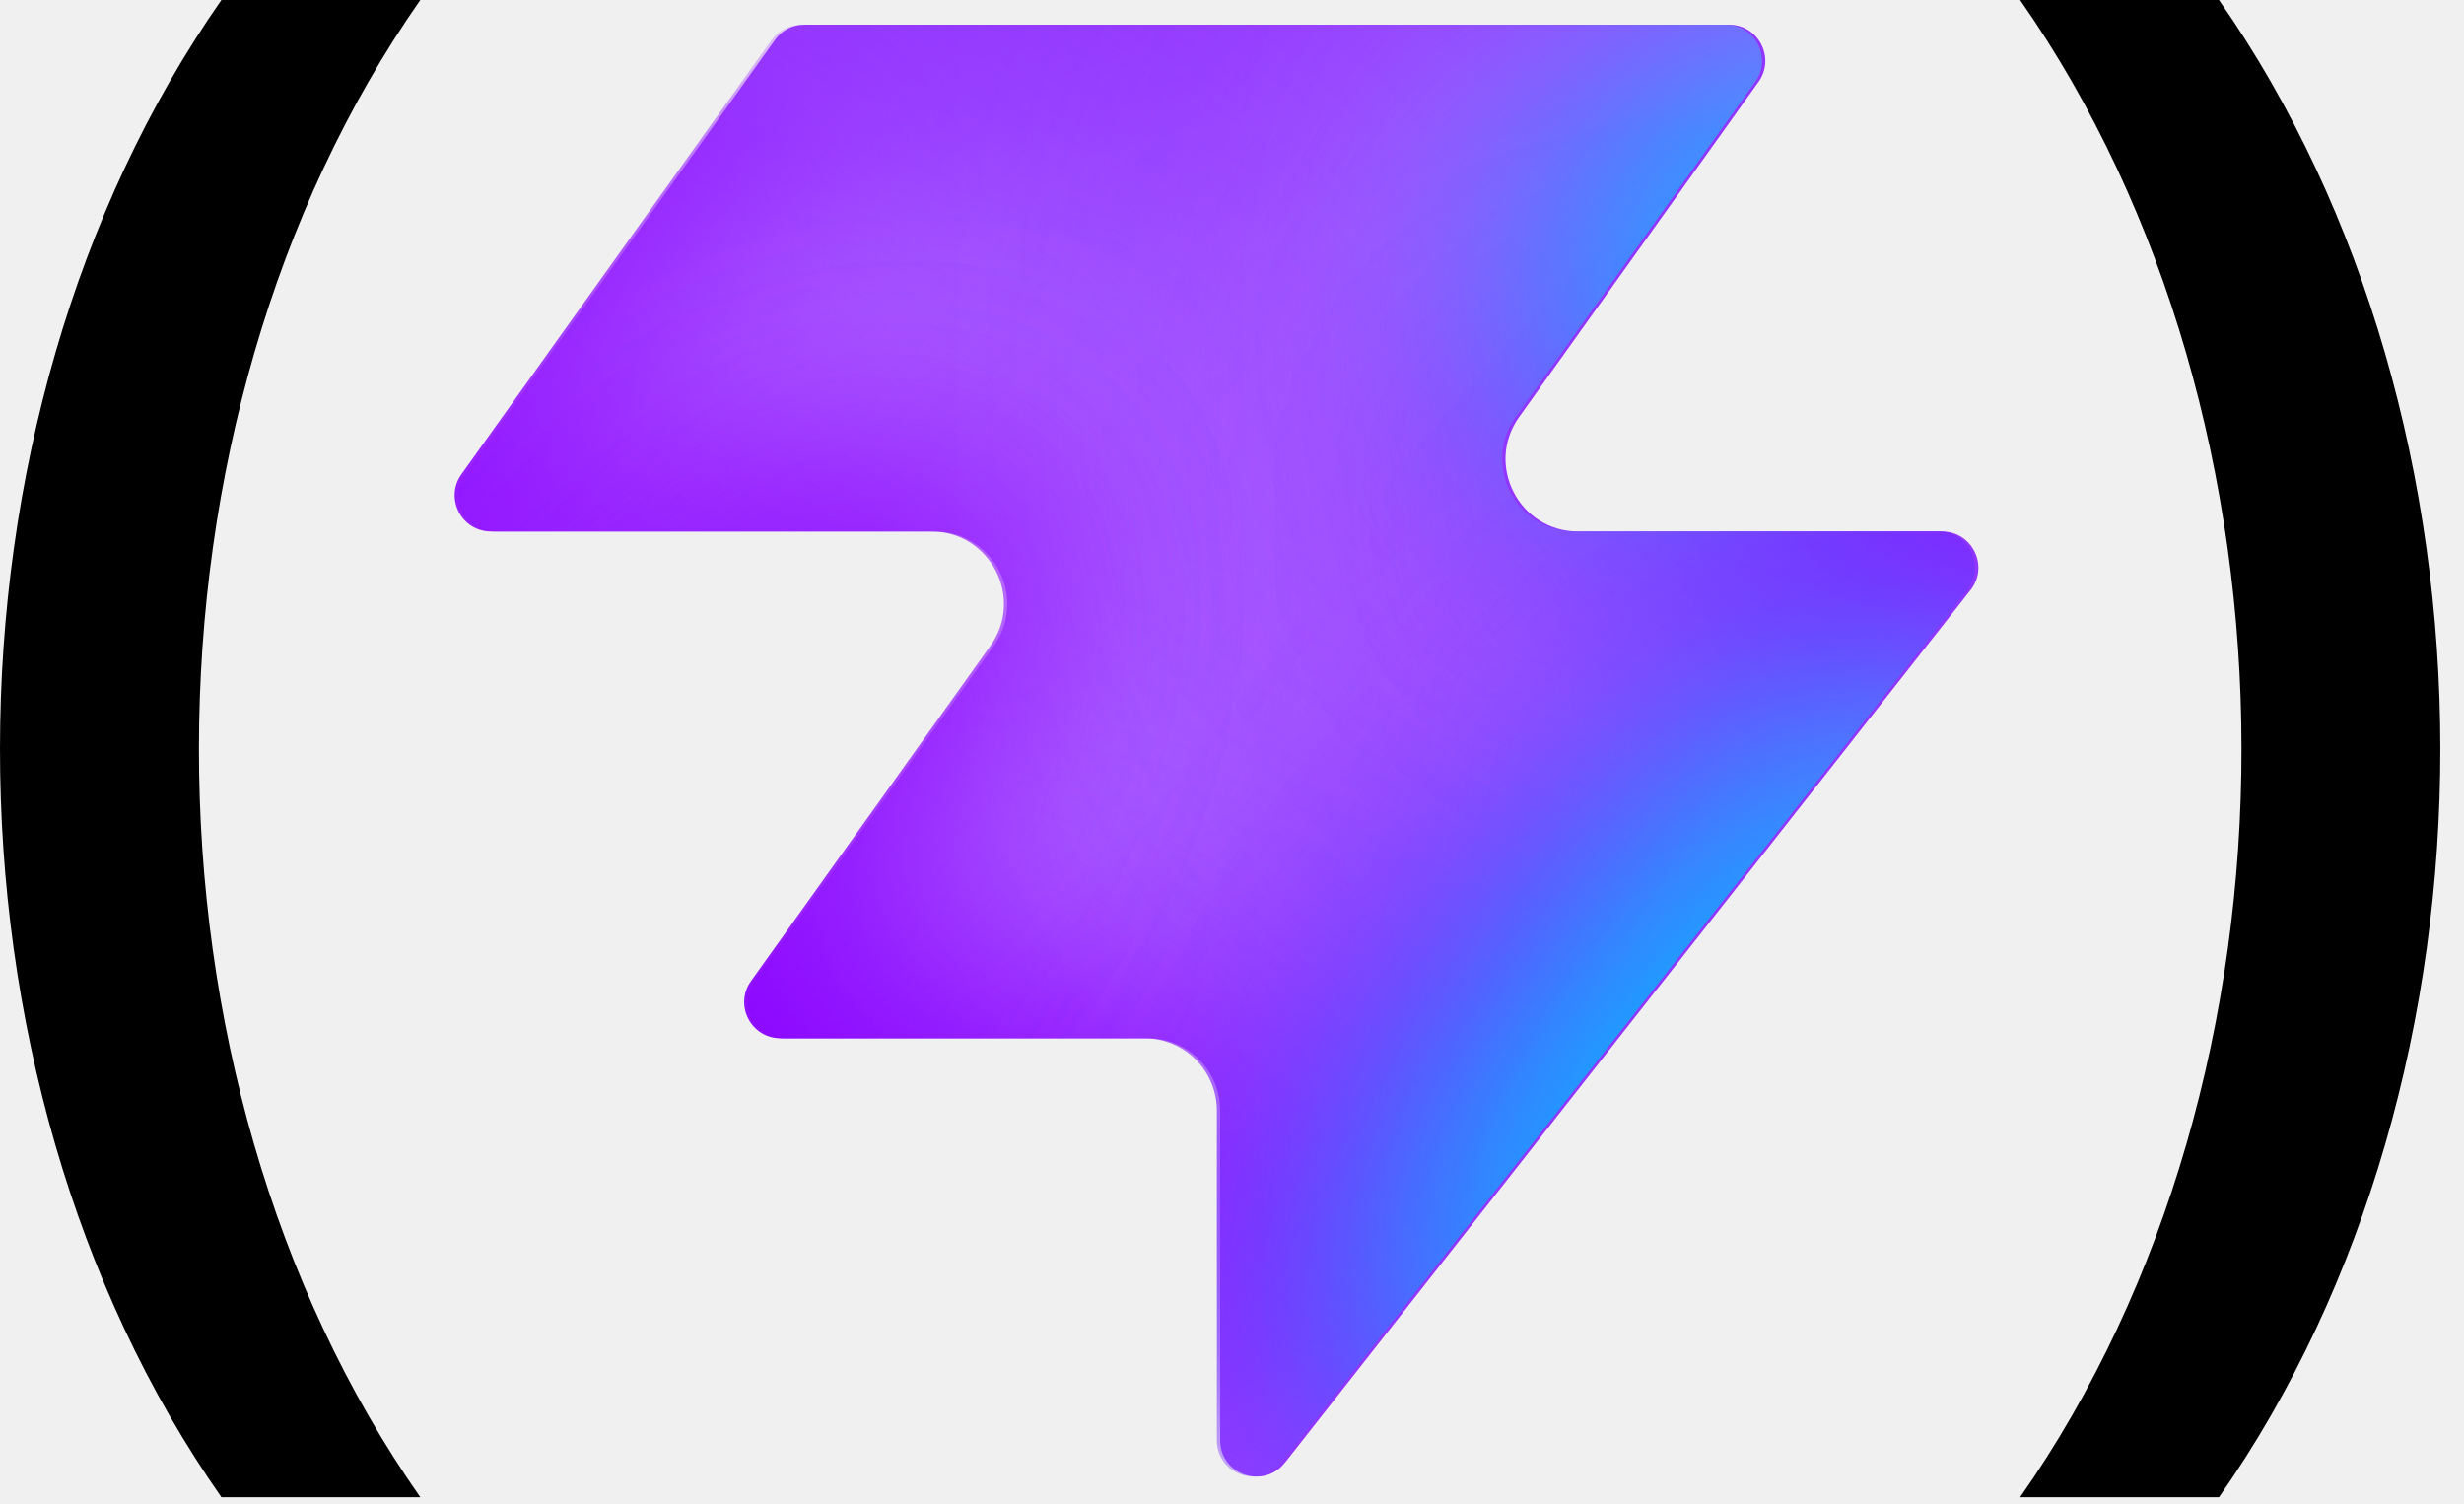
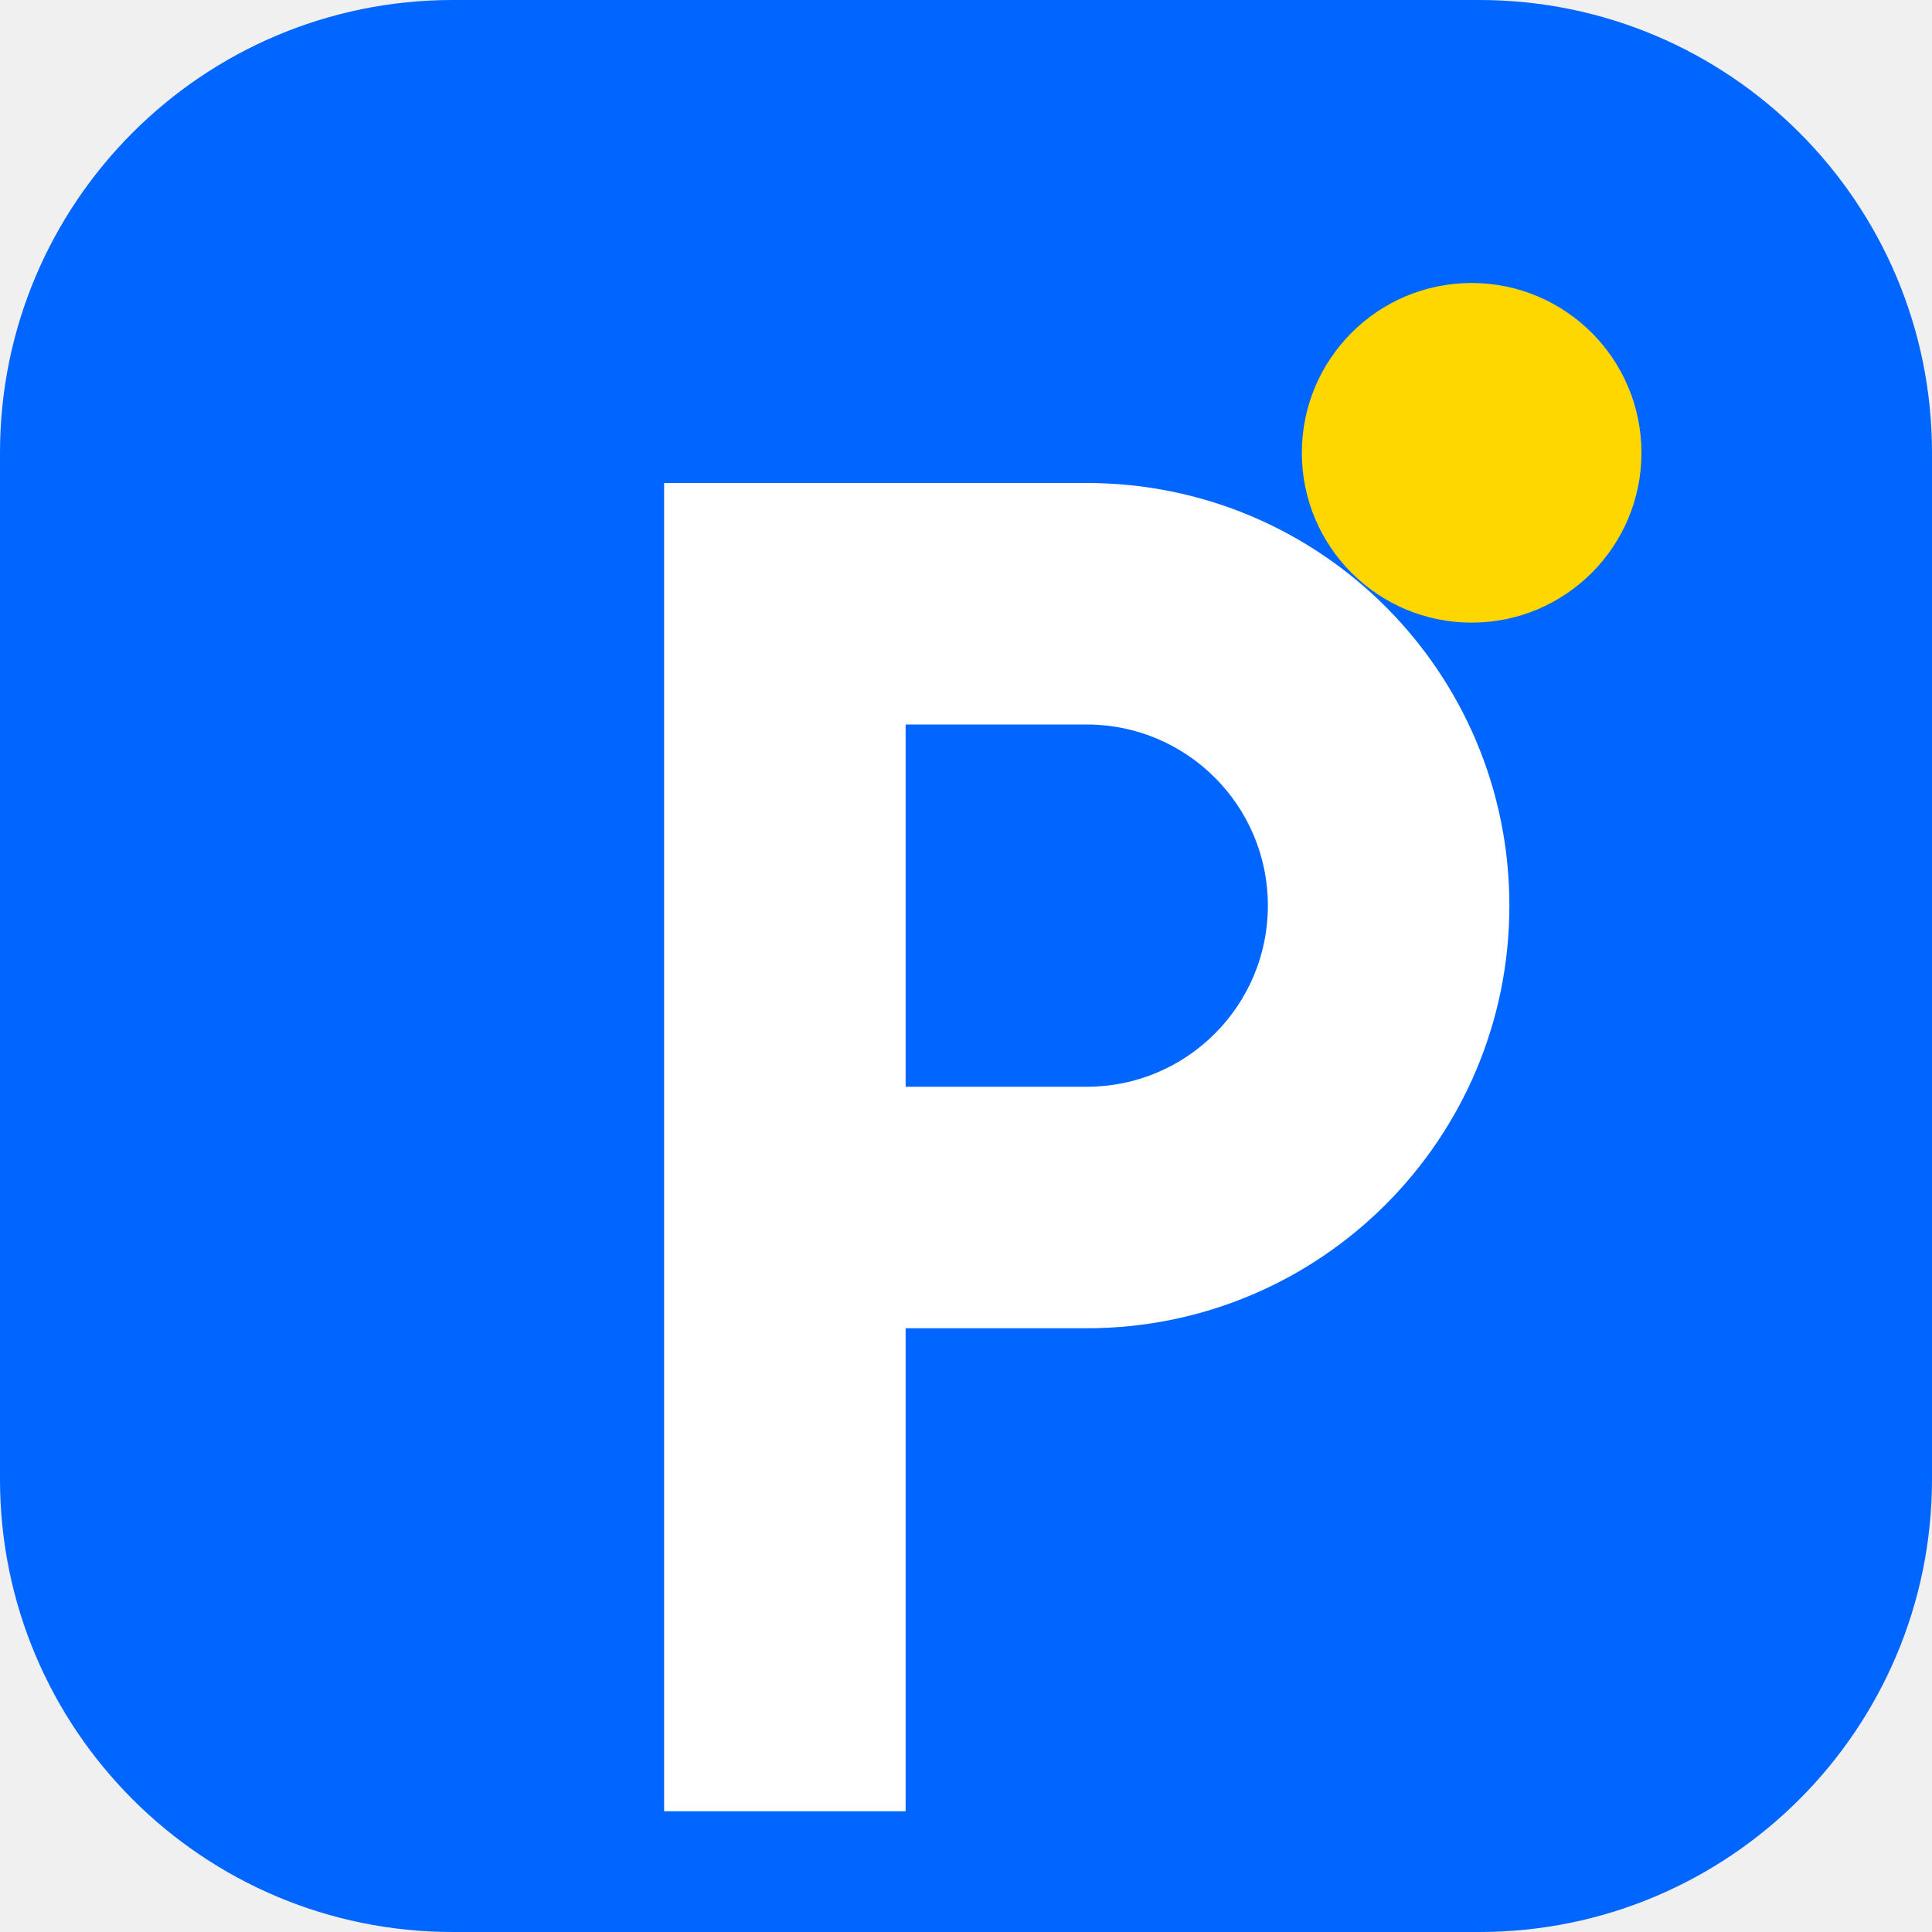
- <svg xmlns="http://www.w3.org/2000/svg" width="77" height="47" fill="none" aria-labelledby="vite-logo-title" viewBox="0 0 77 47">
-   <style>.parenthesis{fill:#000}@media (prefers-color-scheme:dark){.parenthesis{fill:#fff}}</style>
-   <path fill="#9135ff" d="M40.151 45.71c-.663.844-2.02.374-2.02-.699V34.708a2.26 2.26 0 0 0-2.262-2.262H24.493c-.92 0-1.457-1.04-.92-1.788l7.479-10.471c1.07-1.498 0-3.578-1.842-3.578H15.443c-.92 0-1.456-1.04-.92-1.788l9.696-13.576c.213-.297.556-.474.92-.474h28.894c.92 0 1.456 1.04.92 1.788l-7.48 10.472c-1.07 1.497 0 3.578 1.842 3.578h11.376c.944 0 1.474 1.087.89 1.83L40.153 45.712z" />
-   <mask id="a" width="48" height="47" x="14" y="0" maskUnits="userSpaceOnUse" style="mask-type:alpha">
-     <path fill="#000" d="M40.047 45.71c-.663.843-2.02.374-2.02-.699V34.708a2.26 2.26 0 0 0-2.262-2.262H24.389c-.92 0-1.457-1.04-.92-1.788l7.479-10.472c1.07-1.497 0-3.578-1.842-3.578H15.34c-.92 0-1.456-1.04-.92-1.788l9.696-13.575c.213-.297.556-.474.92-.474H53.93c.92 0 1.456 1.04.92 1.788L47.37 13.03c-1.07 1.498 0 3.578 1.842 3.578h11.376c.944 0 1.474 1.088.89 1.831L40.049 45.712z" />
-   </mask>
-   <g mask="url(#a)">
-     <g filter="url(#b)">
-       <ellipse cx="5.508" cy="14.704" fill="#eee6ff" rx="5.508" ry="14.704" transform="rotate(269.814 20.96 11.29)scale(-1 1)" />
-     </g>
-     <g filter="url(#c)">
-       <ellipse cx="10.399" cy="29.851" fill="#eee6ff" rx="10.399" ry="29.851" transform="rotate(89.814 -16.902 -8.275)scale(1 -1)" />
-     </g>
-     <g filter="url(#d)">
-       <ellipse cx="5.508" cy="30.487" fill="#8900ff" rx="5.508" ry="30.487" transform="rotate(89.814 -19.197 -7.127)scale(1 -1)" />
-     </g>
-     <g filter="url(#e)">
-       <ellipse cx="5.508" cy="30.599" fill="#8900ff" rx="5.508" ry="30.599" transform="rotate(89.814 -25.928 4.177)scale(1 -1)" />
-     </g>
-     <g filter="url(#f)">
-       <ellipse cx="5.508" cy="30.599" fill="#8900ff" rx="5.508" ry="30.599" transform="rotate(89.814 -25.738 5.52)scale(1 -1)" />
-     </g>
-     <g filter="url(#g)">
-       <ellipse cx="14.072" cy="22.078" fill="#eee6ff" rx="14.072" ry="22.078" transform="rotate(93.35 31.245 55.578)scale(-1 1)" />
-     </g>
-     <g filter="url(#h)">
-       <ellipse cx="3.47" cy="21.501" fill="#8900ff" rx="3.47" ry="21.501" transform="rotate(89.009 35.419 55.202)scale(-1 1)" />
-     </g>
-     <g filter="url(#i)">
-       <ellipse cx="3.47" cy="21.501" fill="#8900ff" rx="3.47" ry="21.501" transform="rotate(89.009 35.419 55.202)scale(-1 1)" />
-     </g>
-     <g filter="url(#j)">
-       <ellipse cx="14.592" cy="9.743" fill="#8900ff" rx="4.407" ry="29.108" transform="rotate(39.51 14.592 9.743)" />
-     </g>
-     <g filter="url(#k)">
-       <ellipse cx="61.728" cy="-5.321" fill="#8900ff" rx="4.407" ry="29.108" transform="rotate(37.892 61.728 -5.32)" />
-     </g>
-     <g filter="url(#l)">
-       <ellipse cx="55.618" cy="7.104" fill="#00c2ff" rx="5.971" ry="9.665" transform="rotate(37.892 55.618 7.104)" />
-     </g>
-     <g filter="url(#m)">
-       <ellipse cx="12.326" cy="39.103" fill="#8900ff" rx="4.407" ry="29.108" transform="rotate(37.892 12.326 39.103)" />
-     </g>
-     <g filter="url(#n)">
-       <ellipse cx="12.326" cy="39.103" fill="#8900ff" rx="4.407" ry="29.108" transform="rotate(37.892 12.326 39.103)" />
-     </g>
-     <g filter="url(#o)">
-       <ellipse cx="49.857" cy="30.678" fill="#8900ff" rx="4.407" ry="29.108" transform="rotate(37.892 49.857 30.678)" />
-     </g>
-     <g filter="url(#p)">
-       <ellipse cx="52.623" cy="33.171" fill="#00c2ff" rx="5.971" ry="15.297" transform="rotate(37.892 52.623 33.17)" />
-     </g>
-   </g>
-   <path d="M6.919 0c-9.198 13.166-9.252 33.575 0 46.789h6.215c-9.25-13.214-9.196-33.623 0-46.789zm62.424 0h-6.215c9.198 13.166 9.252 33.575 0 46.789h6.215c9.25-13.214 9.196-33.623 0-46.789" class="parenthesis" />
-   <defs>
-     <filter id="b" width="60.045" height="41.654" x="-5.564" y="16.92" color-interpolation-filters="sRGB" filterUnits="userSpaceOnUse">
-       <feFlood flood-opacity="0" result="BackgroundImageFix" />
-       <feBlend in="SourceGraphic" in2="BackgroundImageFix" result="shape" />
-       <feGaussianBlur result="effect1_foregroundBlur_2002_17286" stdDeviation="7.659" />
-     </filter>
-     <filter id="c" width="90.34" height="51.437" x="-40.407" y="-6.762" color-interpolation-filters="sRGB" filterUnits="userSpaceOnUse">
-       <feFlood flood-opacity="0" result="BackgroundImageFix" />
-       <feBlend in="SourceGraphic" in2="BackgroundImageFix" result="shape" />
-       <feGaussianBlur result="effect1_foregroundBlur_2002_17286" stdDeviation="7.659" />
-     </filter>
-     <filter id="d" width="79.355" height="29.4" x="-35.435" y="2.801" color-interpolation-filters="sRGB" filterUnits="userSpaceOnUse">
-       <feFlood flood-opacity="0" result="BackgroundImageFix" />
-       <feBlend in="SourceGraphic" in2="BackgroundImageFix" result="shape" />
-       <feGaussianBlur result="effect1_foregroundBlur_2002_17286" stdDeviation="4.596" />
-     </filter>
-     <filter id="e" width="79.579" height="29.4" x="-30.84" y="20.8" color-interpolation-filters="sRGB" filterUnits="userSpaceOnUse">
-       <feFlood flood-opacity="0" result="BackgroundImageFix" />
-       <feBlend in="SourceGraphic" in2="BackgroundImageFix" result="shape" />
-       <feGaussianBlur result="effect1_foregroundBlur_2002_17286" stdDeviation="4.596" />
-     </filter>
-     <filter id="f" width="79.579" height="29.4" x="-29.307" y="21.949" color-interpolation-filters="sRGB" filterUnits="userSpaceOnUse">
-       <feFlood flood-opacity="0" result="BackgroundImageFix" />
-       <feBlend in="SourceGraphic" in2="BackgroundImageFix" result="shape" />
-       <feGaussianBlur result="effect1_foregroundBlur_2002_17286" stdDeviation="4.596" />
-     </filter>
-     <filter id="g" width="74.749" height="58.852" x="29.961" y="-17.13" color-interpolation-filters="sRGB" filterUnits="userSpaceOnUse">
-       <feFlood flood-opacity="0" result="BackgroundImageFix" />
-       <feBlend in="SourceGraphic" in2="BackgroundImageFix" result="shape" />
-       <feGaussianBlur result="effect1_foregroundBlur_2002_17286" stdDeviation="7.659" />
-     </filter>
-     <filter id="h" width="61.377" height="25.362" x="37.754" y="3.055" color-interpolation-filters="sRGB" filterUnits="userSpaceOnUse">
-       <feFlood flood-opacity="0" result="BackgroundImageFix" />
-       <feBlend in="SourceGraphic" in2="BackgroundImageFix" result="shape" />
-       <feGaussianBlur result="effect1_foregroundBlur_2002_17286" stdDeviation="4.596" />
-     </filter>
-     <filter id="i" width="61.377" height="25.362" x="37.754" y="3.055" color-interpolation-filters="sRGB" filterUnits="userSpaceOnUse">
-       <feFlood flood-opacity="0" result="BackgroundImageFix" />
-       <feBlend in="SourceGraphic" in2="BackgroundImageFix" result="shape" />
-       <feGaussianBlur result="effect1_foregroundBlur_2002_17286" stdDeviation="4.596" />
-     </filter>
-     <filter id="j" width="56.045" height="63.649" x="-13.43" y="-22.082" color-interpolation-filters="sRGB" filterUnits="userSpaceOnUse">
-       <feFlood flood-opacity="0" result="BackgroundImageFix" />
-       <feBlend in="SourceGraphic" in2="BackgroundImageFix" result="shape" />
-       <feGaussianBlur result="effect1_foregroundBlur_2002_17286" stdDeviation="4.596" />
-     </filter>
-     <filter id="k" width="54.814" height="64.646" x="34.321" y="-37.644" color-interpolation-filters="sRGB" filterUnits="userSpaceOnUse">
-       <feFlood flood-opacity="0" result="BackgroundImageFix" />
-       <feBlend in="SourceGraphic" in2="BackgroundImageFix" result="shape" />
-       <feGaussianBlur result="effect1_foregroundBlur_2002_17286" stdDeviation="4.596" />
-     </filter>
-     <filter id="l" width="33.541" height="35.313" x="38.847" y="-10.552" color-interpolation-filters="sRGB" filterUnits="userSpaceOnUse">
-       <feFlood flood-opacity="0" result="BackgroundImageFix" />
-       <feBlend in="SourceGraphic" in2="BackgroundImageFix" result="shape" />
-       <feGaussianBlur result="effect1_foregroundBlur_2002_17286" stdDeviation="4.596" />
-     </filter>
-     <filter id="m" width="54.814" height="64.646" x="-15.081" y="6.78" color-interpolation-filters="sRGB" filterUnits="userSpaceOnUse">
-       <feFlood flood-opacity="0" result="BackgroundImageFix" />
-       <feBlend in="SourceGraphic" in2="BackgroundImageFix" result="shape" />
-       <feGaussianBlur result="effect1_foregroundBlur_2002_17286" stdDeviation="4.596" />
-     </filter>
-     <filter id="n" width="54.814" height="64.646" x="-15.081" y="6.78" color-interpolation-filters="sRGB" filterUnits="userSpaceOnUse">
-       <feFlood flood-opacity="0" result="BackgroundImageFix" />
-       <feBlend in="SourceGraphic" in2="BackgroundImageFix" result="shape" />
-       <feGaussianBlur result="effect1_foregroundBlur_2002_17286" stdDeviation="4.596" />
-     </filter>
-     <filter id="o" width="54.814" height="64.646" x="22.45" y="-1.645" color-interpolation-filters="sRGB" filterUnits="userSpaceOnUse">
-       <feFlood flood-opacity="0" result="BackgroundImageFix" />
-       <feBlend in="SourceGraphic" in2="BackgroundImageFix" result="shape" />
-       <feGaussianBlur result="effect1_foregroundBlur_2002_17286" stdDeviation="4.596" />
-     </filter>
-     <filter id="p" width="39.409" height="43.623" x="32.919" y="11.36" color-interpolation-filters="sRGB" filterUnits="userSpaceOnUse">
-       <feFlood flood-opacity="0" result="BackgroundImageFix" />
-       <feBlend in="SourceGraphic" in2="BackgroundImageFix" result="shape" />
-       <feGaussianBlur result="effect1_foregroundBlur_2002_17286" stdDeviation="4.596" />
-     </filter>
-   </defs>
+ <svg xmlns="http://www.w3.org/2000/svg" viewBox="0 0 512 512">
+   <rect width="512" height="512" rx="120" fill="#0066ff" />
+   <path d="M176 128h112c61.9 0 112 50.1 112 112s-50.1 112-112 112h-48v128h-64V128zm64 160h48c26.5 0 48-21.5 48-48s-21.5-48-48-48h-48v96z" fill="#ffffff" />
+   <circle cx="390" cy="120" r="45" fill="#ffd700" />
</svg>
